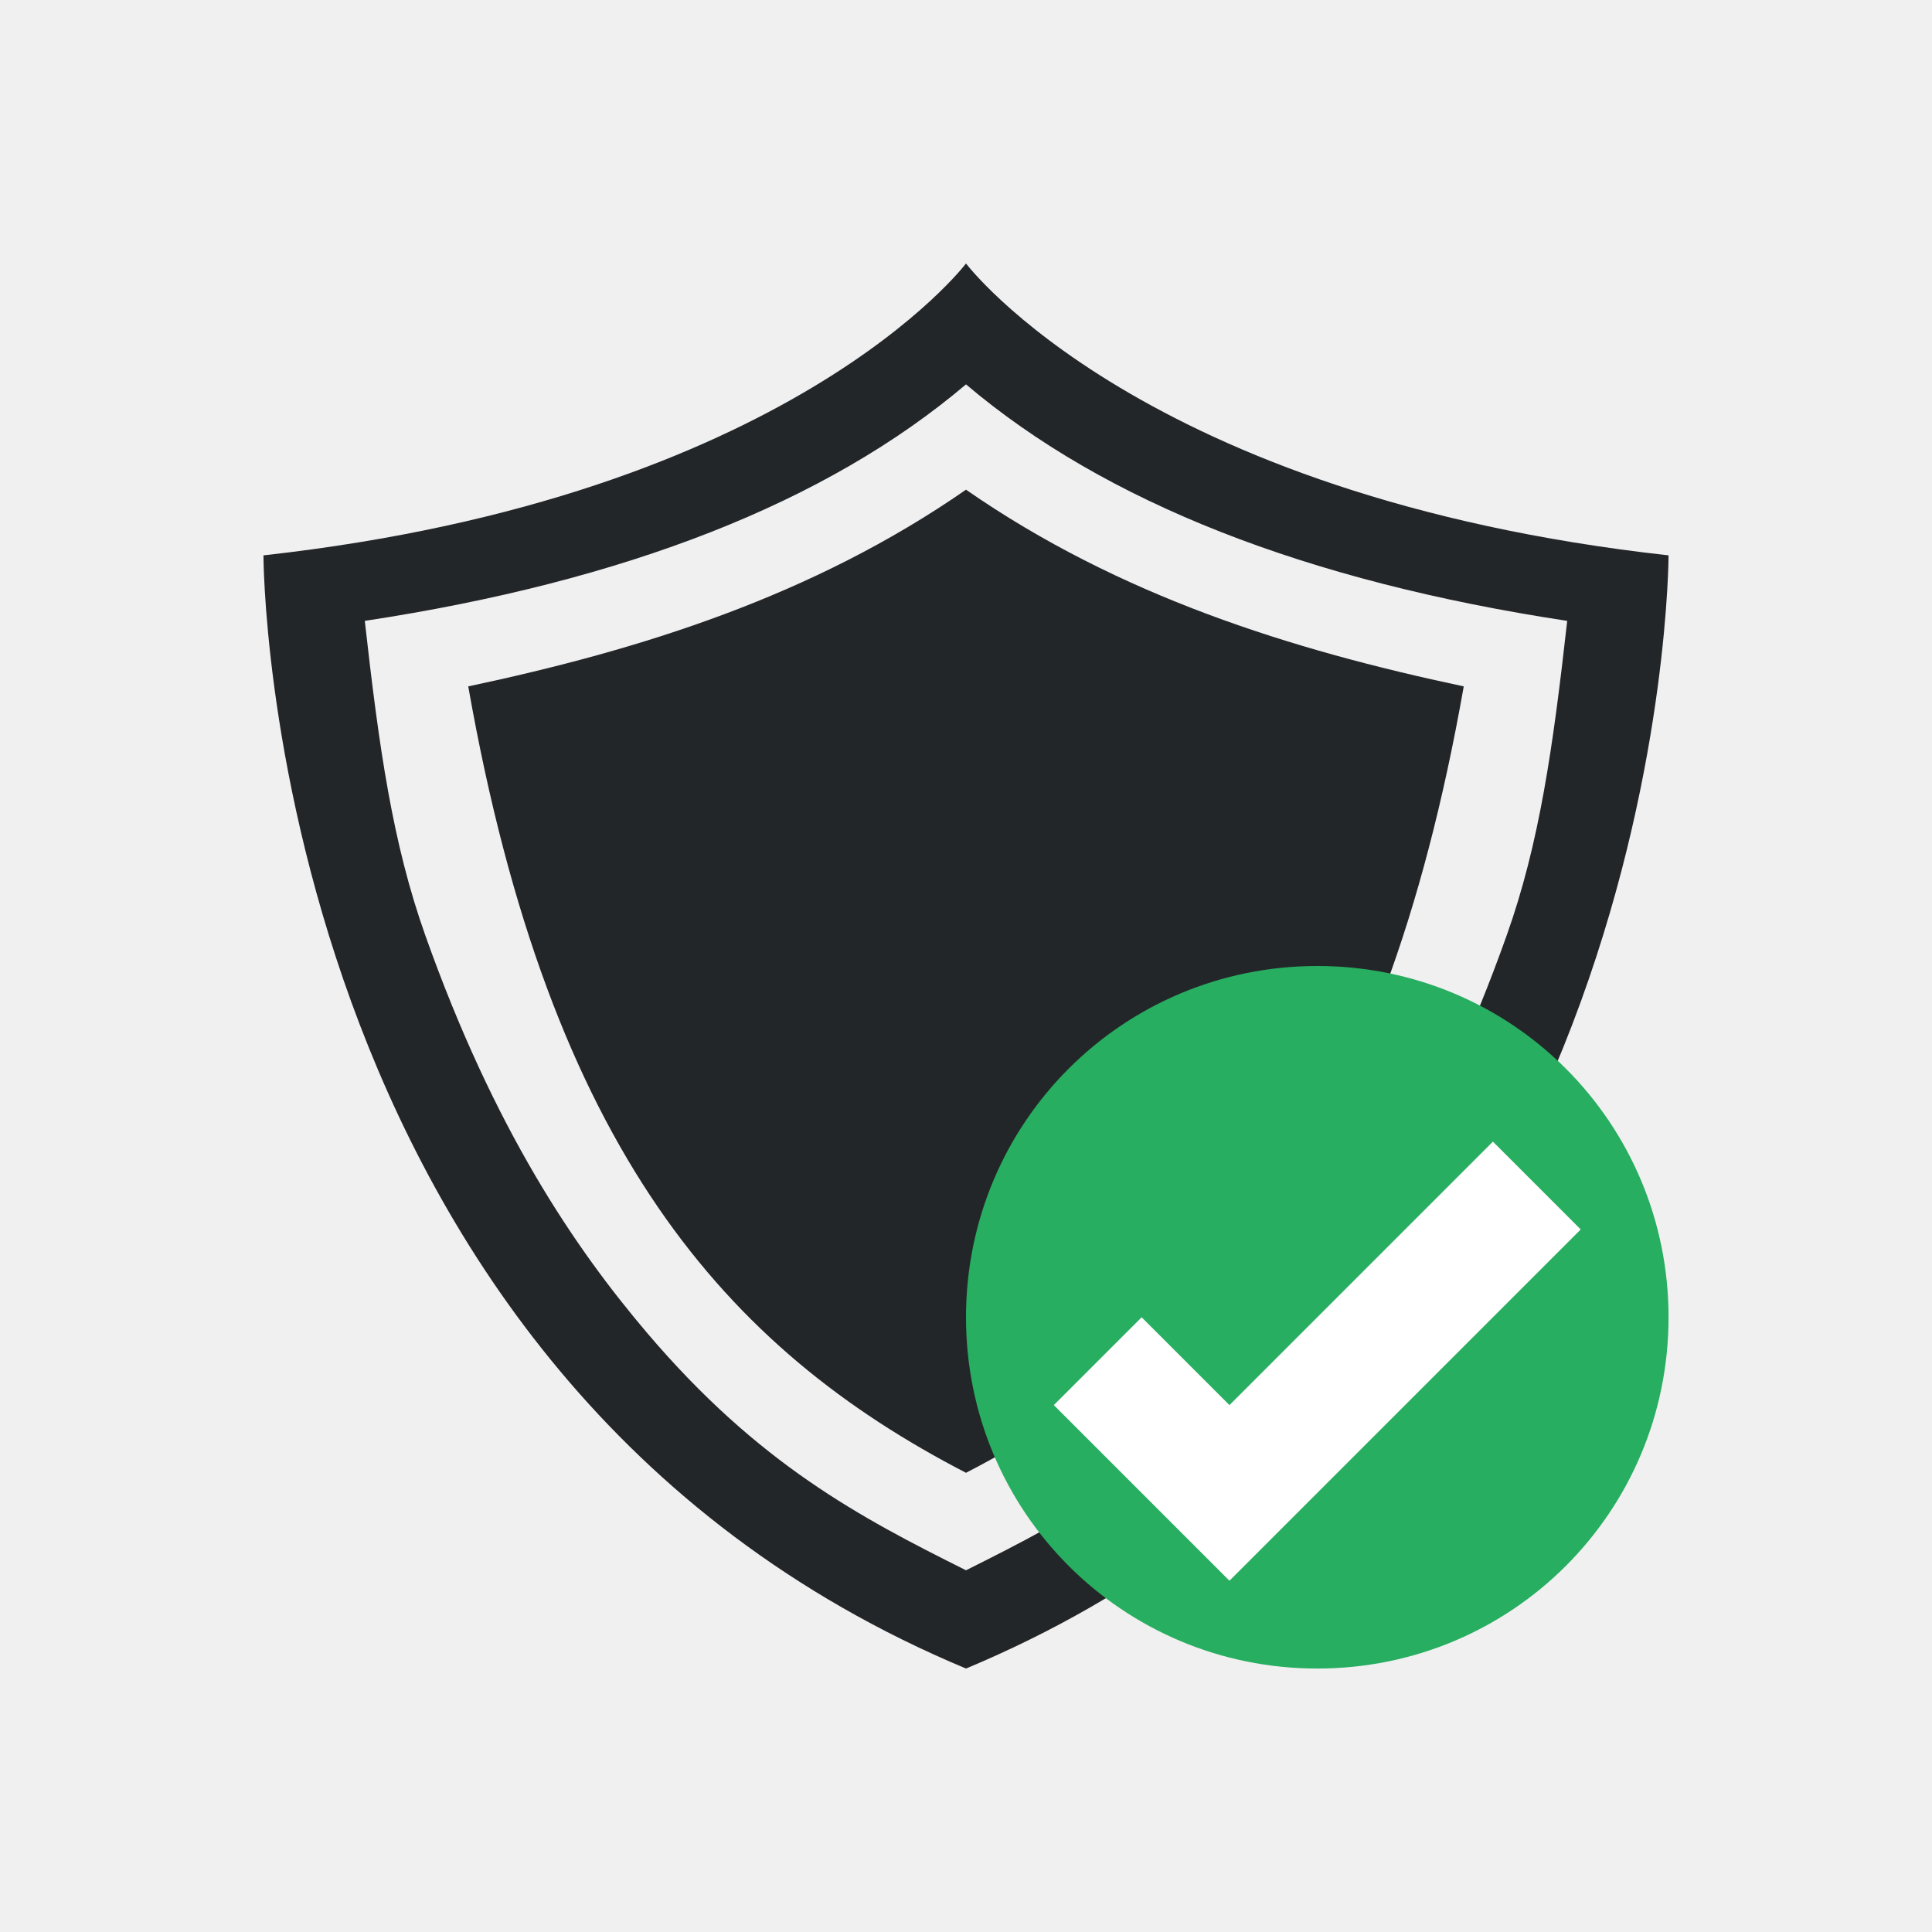
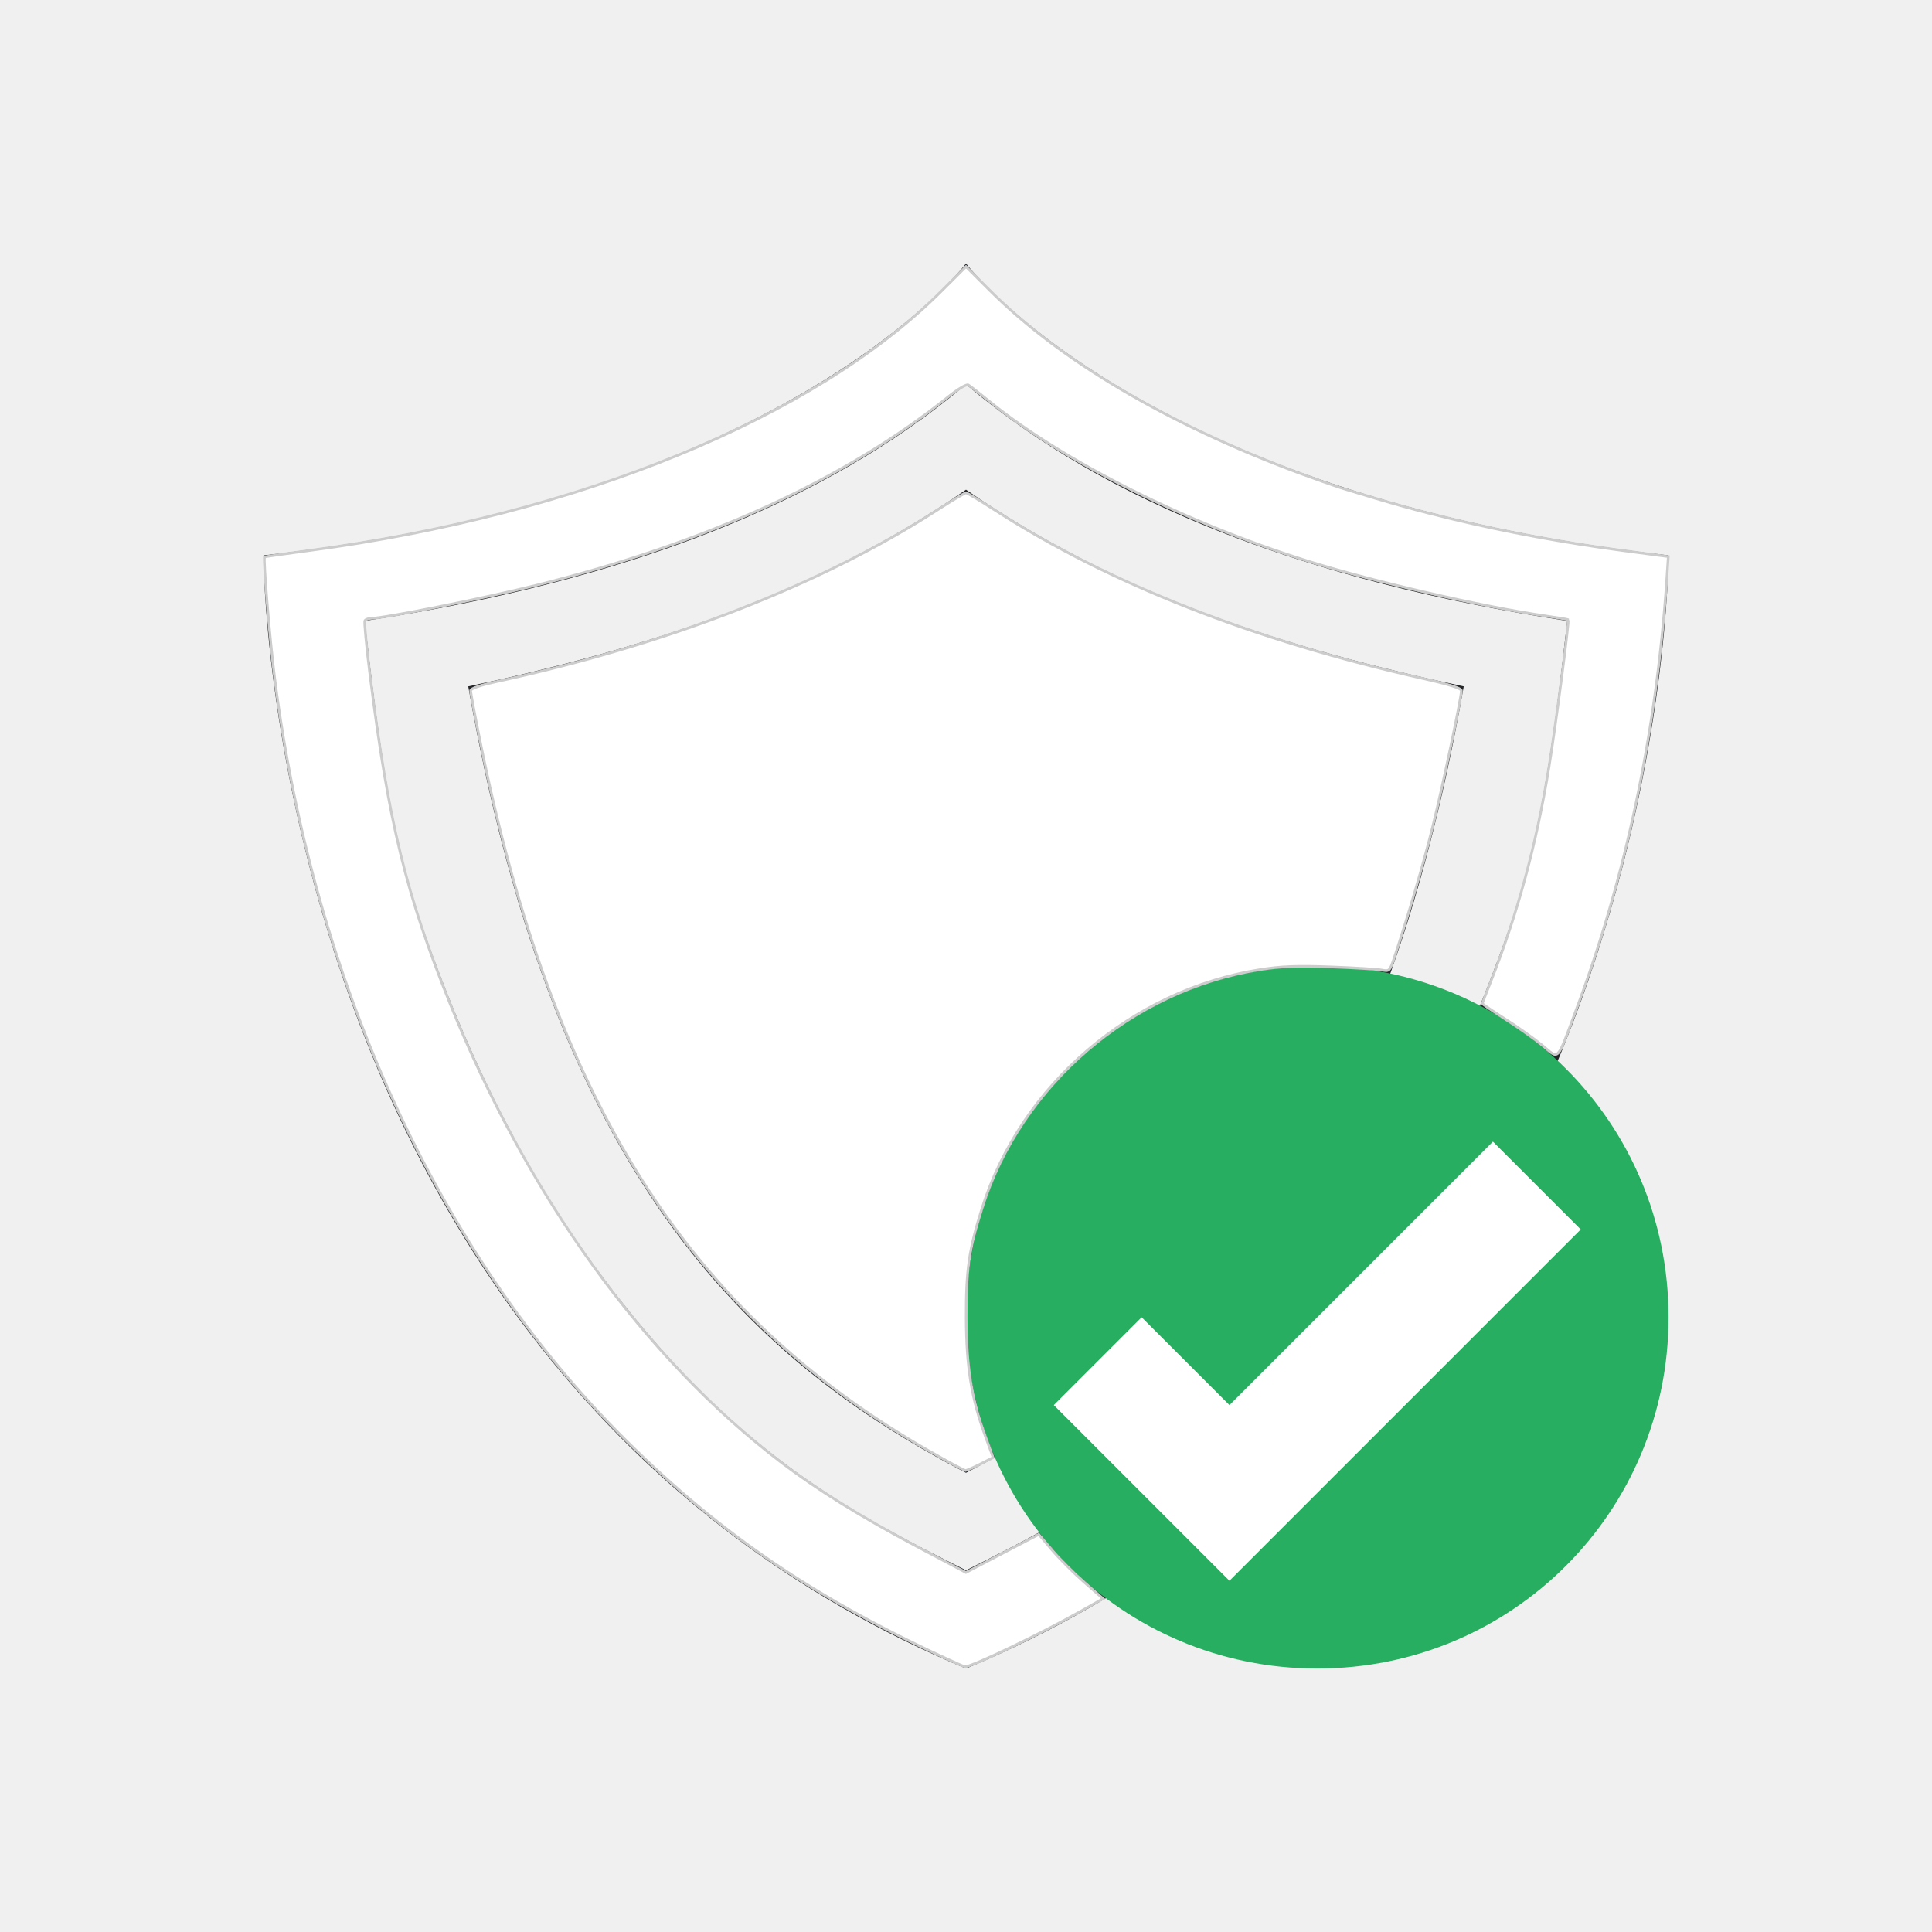
- <svg xmlns="http://www.w3.org/2000/svg" viewBox="0 0 22 22">
+ <svg xmlns="http://www.w3.org/2000/svg" viewBox="0 0 22 22" version="1.1" id="svg1">
  <defs id="defs3051">
    <style type="text/css" id="current-color-scheme">.ColorScheme-Text{color:#232629;}.ColorScheme-PositiveText { color: #27ae60; } </style>
  </defs>
-   <g transform="translate(0,-1030.362)">
+   <g transform="translate(0,-1030.362)" id="g1">
    <path style="opacity:1;fill:currentColor;fill-opacity:1;stroke:none" d="M 11 3 C 11 3 9 5.658 3 6.324 C 3 6.324 3 15.658 11 19 C 19 15.658 19 6.324 19 6.324 C 13 5.658 11 3 11 3 z M 11 4.377 C 12.587 5.722 14.877 6.619 17.846 7.07 C 17.684 8.516 17.53 9.603 17.156 10.654 C 16.371 12.863 15.456 14.207 14.635 15.174 C 13.363 16.672 12.207 17.278 11 17.881 C 9.793 17.278 8.637 16.672 7.365 15.174 C 6.544 14.207 5.629 12.863 4.844 10.654 C 4.47 9.603 4.316 8.516 4.154 7.07 C 7.123 6.619 9.413 5.722 11 4.377 z M 11 5.576 C 9.257 6.786 7.298 7.399 5.332 7.816 C 6.263 13.098 8.268 15.357 11 16.771 C 13.732 15.357 15.737 13.098 16.668 7.816 C 14.702 7.399 12.743 6.786 11 5.576 z " transform="translate(0,1030.362)" class="ColorScheme-Text" id="path4943-7" />
    <path style="fill:currentColor;fill-opacity:1;stroke:none" class="ColorScheme-PositiveText" d="m 15,1041.362 c 2.216,0 4,1.784 4,4 0,2.216 -1.784,4 -4,4 -2.216,0 -4,-1.784 -4,-4 0,-2.216 1.784,-4 4,-4 z" id="rect4153" />
    <path style="fill:#ffffff" d="M 17 13 L 14 16 L 13 15 L 12 16 L 13 17 L 14 18 L 18 14 L 17 13 z " transform="translate(0,1030.362)" id="path4142" />
  </g>
+   <path style="fill:#ffffff;stroke:#cccccc;stroke-width:0.03" d="M 10.606,16.538 C 7.831,14.958 6.298,12.539 5.464,8.426 5.406,8.139 5.359,7.887 5.359,7.865 c 0,-0.026 0.11,-0.063 0.32,-0.109 C 7.617,7.333 9.355,6.655 10.661,5.815 10.834,5.703 10.987,5.612 11,5.612 c 0.013,0 0.166,0.092 0.339,0.203 1.282,0.827 2.942,1.479 4.863,1.911 0.3,0.067 0.439,0.111 0.439,0.139 0,0.081 -0.211,1.081 -0.325,1.542 -0.104,0.421 -0.281,1.023 -0.439,1.498 -0.051,0.153 -0.056,0.158 -0.143,0.141 -0.05,-0.01 -0.312,-0.026 -0.583,-0.036 -0.382,-0.014 -0.562,-0.007 -0.802,0.031 -1.465,0.232 -2.722,1.311 -3.167,2.719 -0.148,0.47 -0.182,0.702 -0.18,1.243 0.002,0.563 0.059,0.917 0.22,1.357 l 0.087,0.237 -0.146,0.074 c -0.08,0.041 -0.156,0.074 -0.169,0.074 -0.013,-1.1e-5 -0.187,-0.093 -0.388,-0.208 z" id="path1" />
+   <path style="fill:#ffffff;stroke:#cccccc;stroke-width:0.03" d="M 10.896,18.941 C 9.327,18.233 8.217,17.484 7.114,16.388 5.001,14.288 3.57,11.179 3.128,7.725 3.072,7.289 2.995,6.356 3.013,6.342 3.018,6.338 3.249,6.305 3.528,6.268 6.58,5.862 9.27,4.76 10.71,3.325 l 0.29,-0.289 0.268,0.268 c 0.797,0.798 2.029,1.526 3.518,2.08 0.194,0.072 0.419,0.151 0.501,0.177 0.594,0.182 0.832,0.248 1.254,0.35 0.605,0.146 1.285,0.272 1.944,0.359 l 0.512,0.068 -0.018,0.269 c -0.12,1.741 -0.464,3.374 -1.033,4.898 -0.223,0.597 -0.188,0.561 -0.382,0.4 -0.09,-0.074 -0.28,-0.21 -0.424,-0.301 -0.143,-0.091 -0.26,-0.171 -0.26,-0.176 0,-0.006 0.041,-0.114 0.092,-0.242 0.306,-0.77 0.523,-1.568 0.666,-2.449 0.081,-0.498 0.233,-1.67 0.219,-1.681 -0.005,-0.003 -0.123,-0.023 -0.262,-0.043 C 16.878,6.908 15.663,6.628 14.916,6.396 13.524,5.964 12.121,5.262 11.268,4.572 11.153,4.479 11.045,4.394 11.026,4.383 11.008,4.372 10.91,4.429 10.809,4.51 9.627,5.459 8.052,6.18 6.1,6.666 5.501,6.815 4.373,7.041 4.228,7.041 c -0.031,0 -0.064,0.012 -0.073,0.026 -0.009,0.014 0.017,0.292 0.058,0.618 0.211,1.68 0.41,2.497 0.912,3.744 0.885,2.196 2.213,4.036 3.763,5.217 0.413,0.315 0.913,0.625 1.556,0.966 l 0.555,0.294 0.415,-0.217 0.415,-0.217 0.152,0.179 c 0.084,0.099 0.248,0.263 0.366,0.366 l 0.214,0.187 -0.259,0.146 c -0.458,0.258 -1.245,0.635 -1.311,0.628 -0.011,-0.001 -0.053,-0.017 -0.094,-0.036 z" id="path2" />
</svg>
